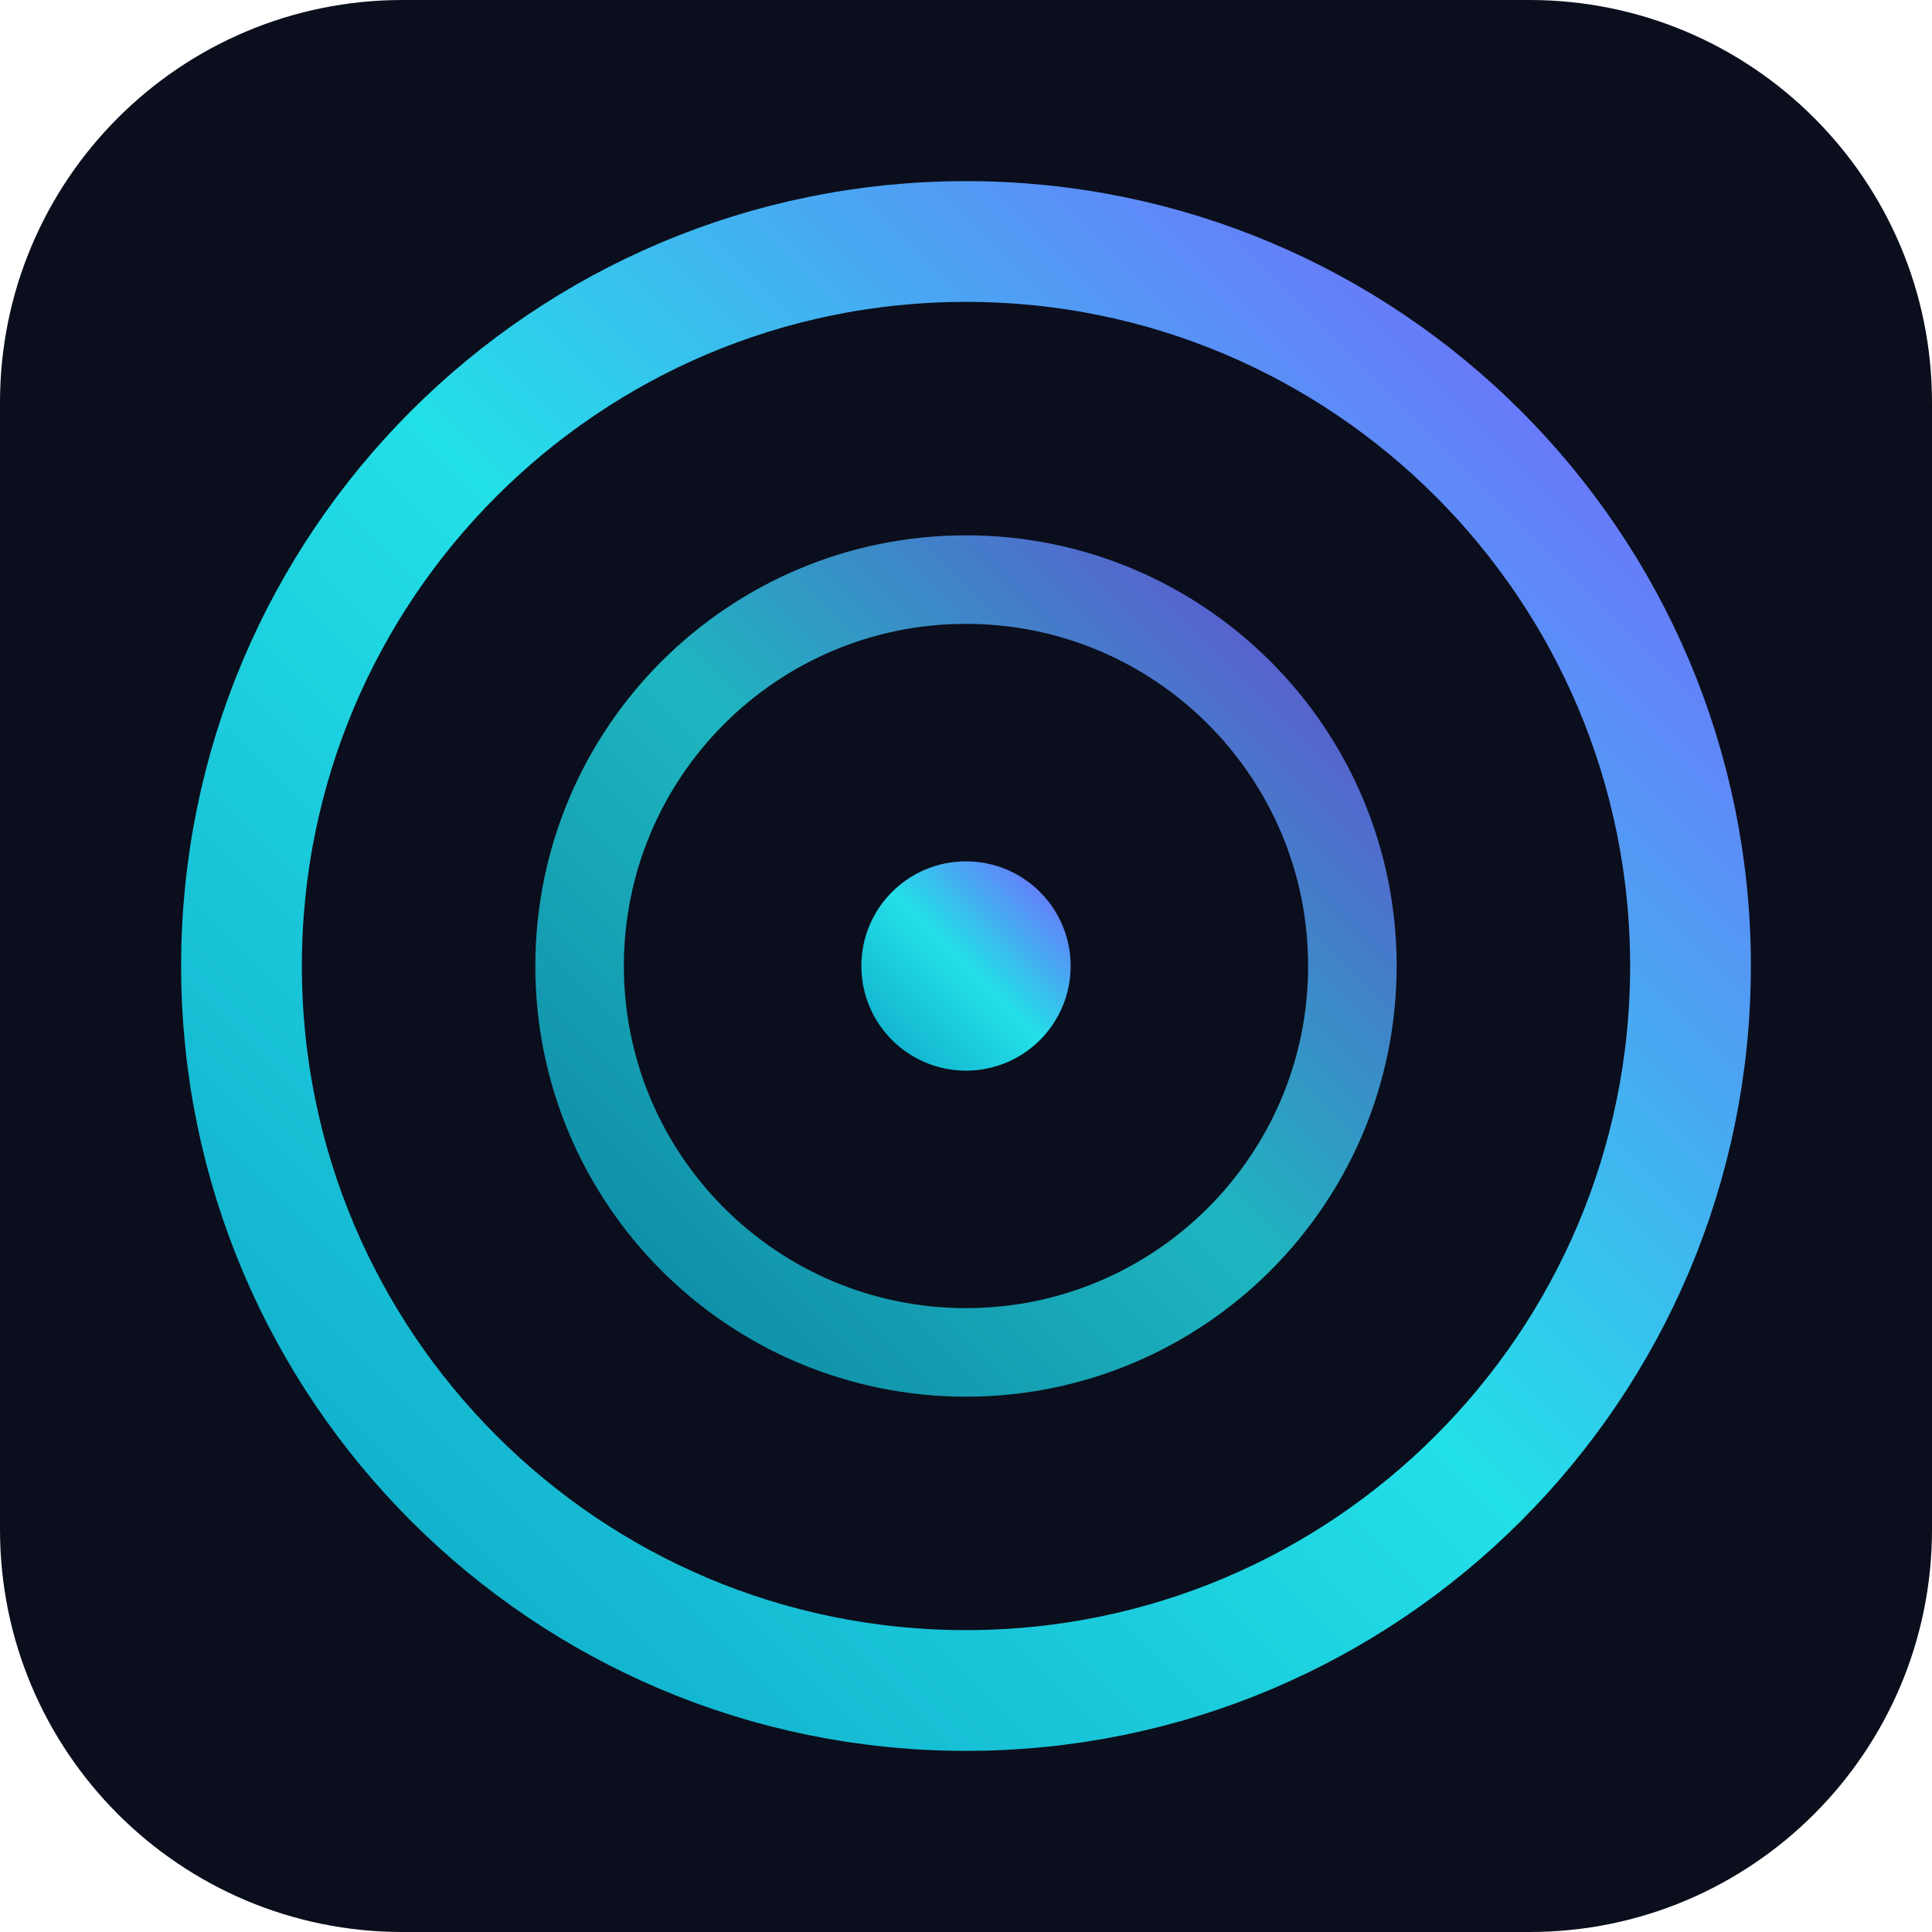
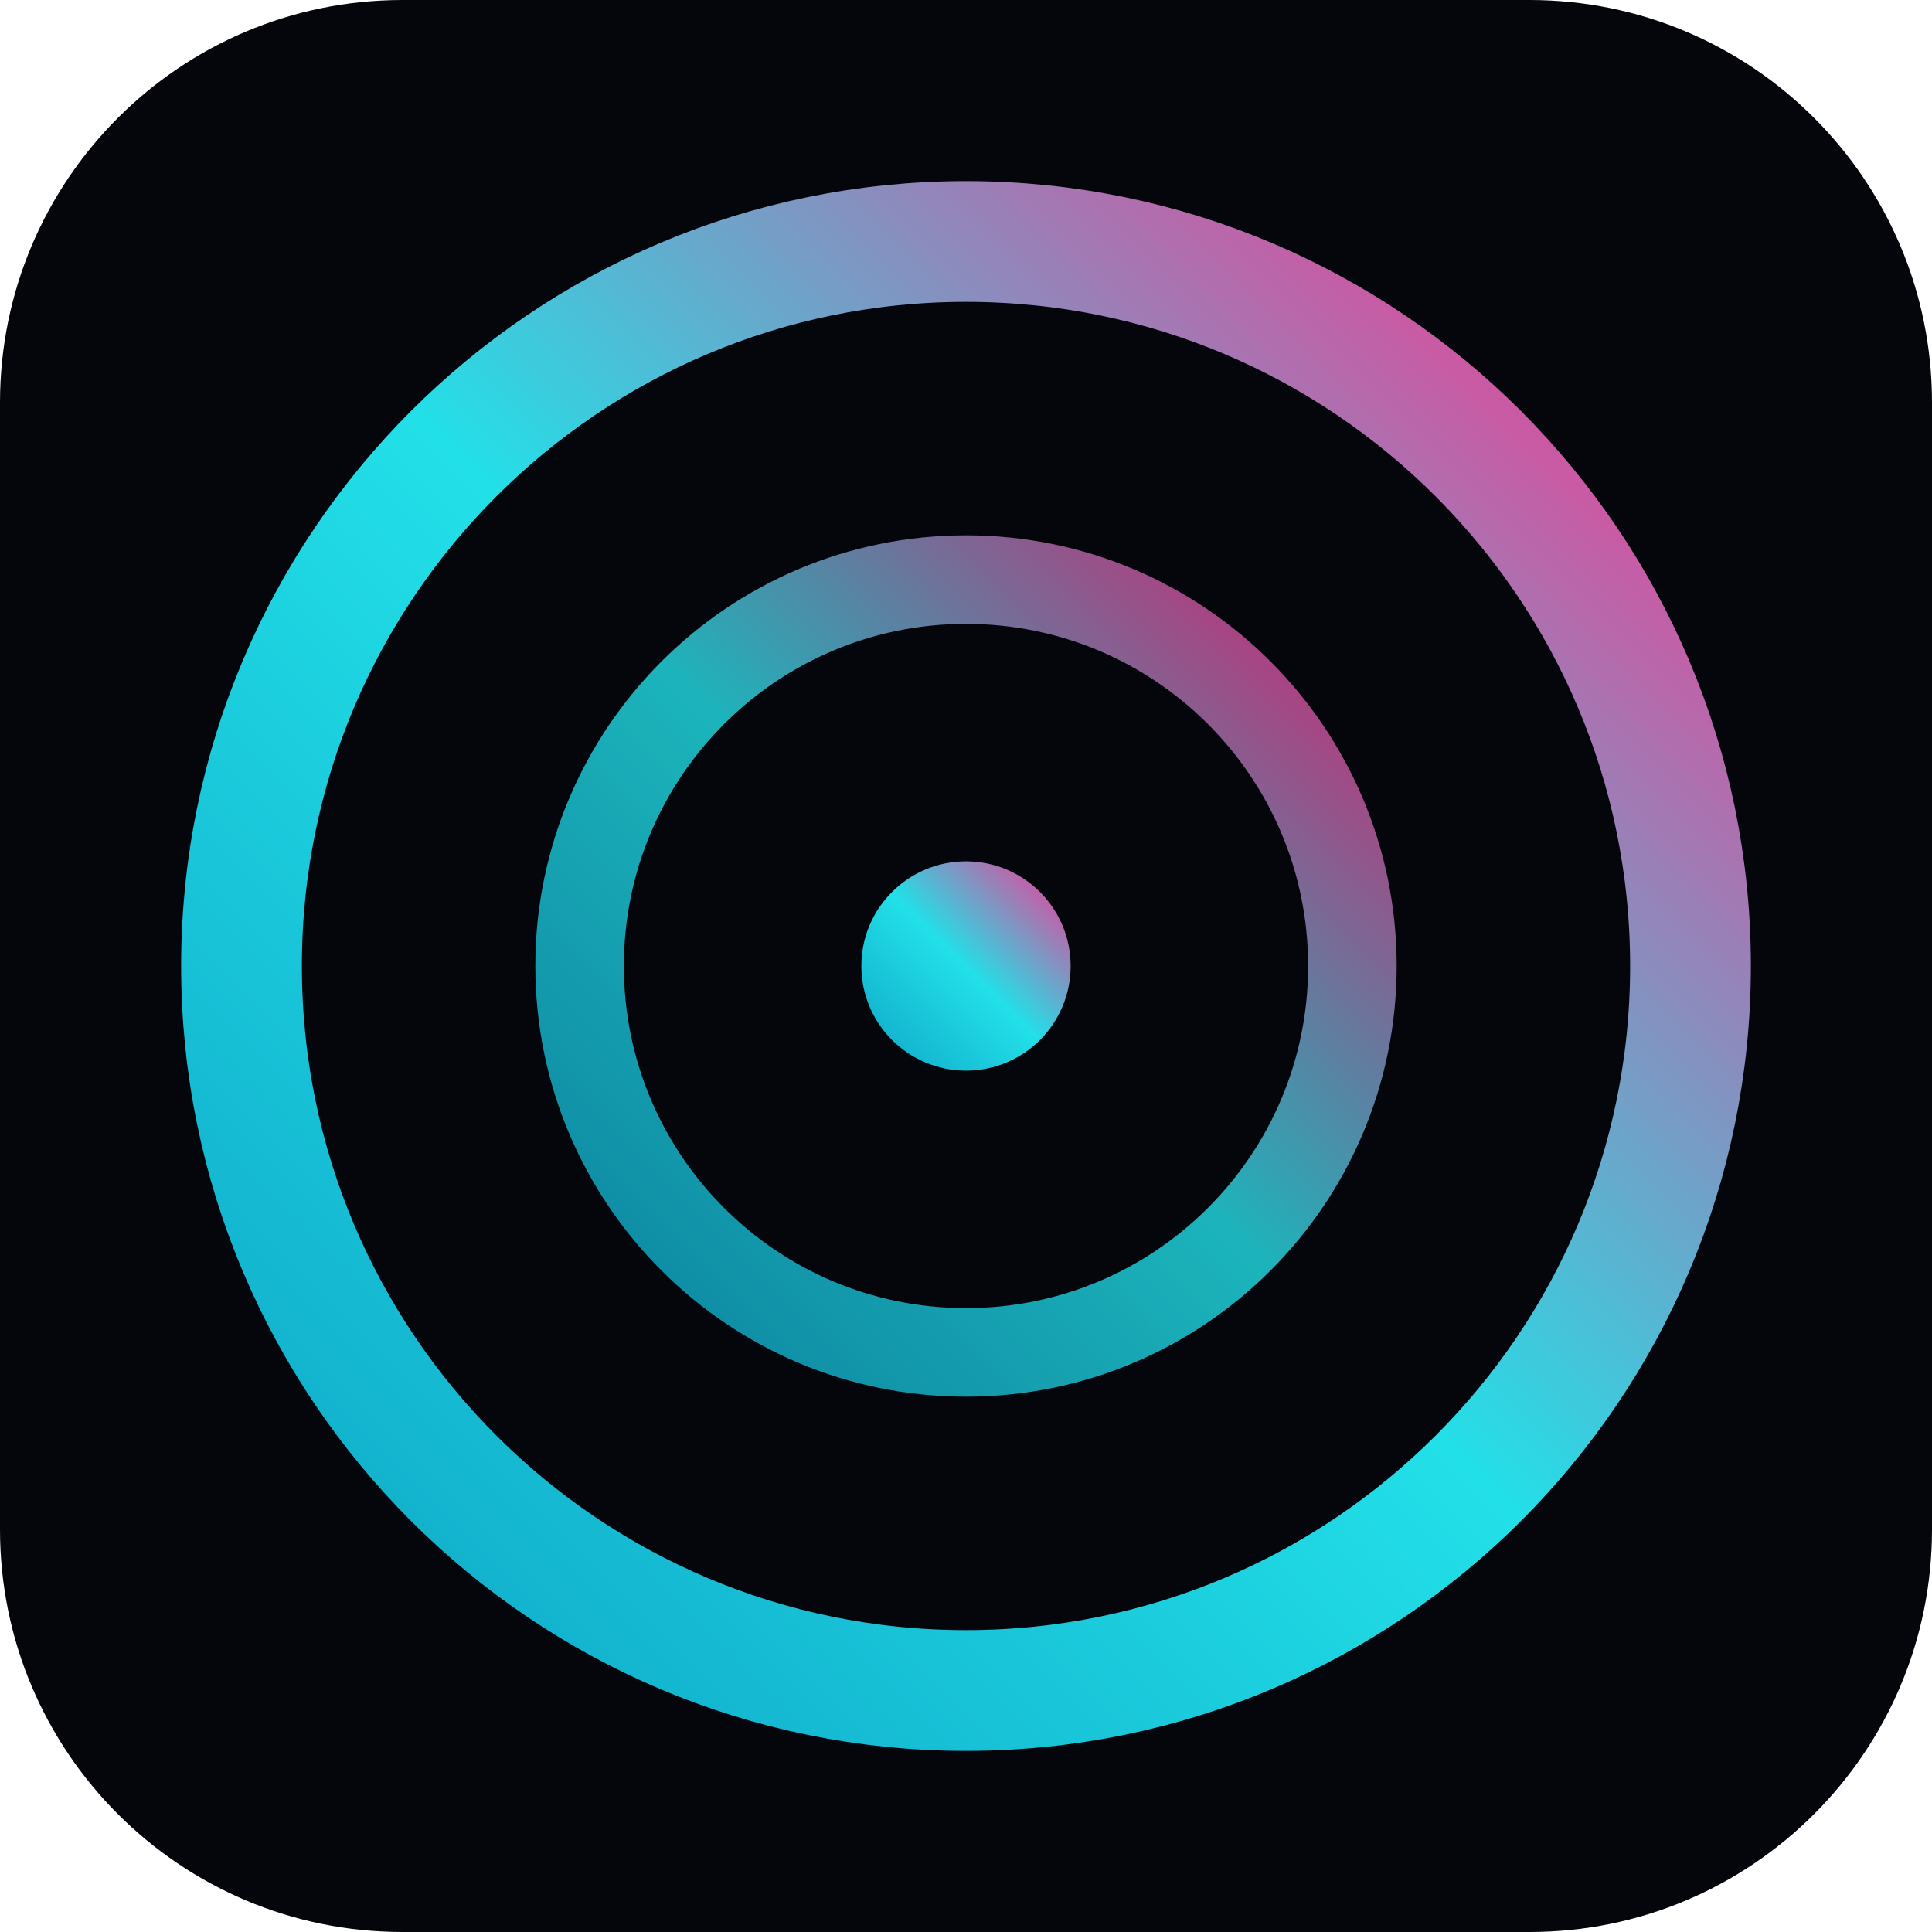
<svg xmlns="http://www.w3.org/2000/svg" viewBox="0 0 48 48" width="48" height="48">
  <defs>
    <linearGradient id="mark" x1="0" y1="1" x2="1" y2="0">
      <stop offset="0%" stop-color="#0ea5c6" />
      <stop offset="50%" stop-color="#22e0e8" />
-       <stop offset="100%" stop-color="#7d5cff" />
+       <stop offset="100%" stop-color="#ff2f8e" />
    </linearGradient>
  </defs>
-   <rect width="48" height="48" rx="10" fill="#0b0e1c" />
+   <rect width="48" height="48" rx="10" fill="#04060c" />
  <circle cx="24" cy="24" r="18" fill="none" stroke="url(#mark)" stroke-width="3" />
  <circle cx="24" cy="24" r="9.6" fill="none" stroke="url(#mark)" stroke-width="2.2" opacity=".8" />
  <circle cx="24" cy="24" r="2.6" fill="url(#mark)" />
</svg>
